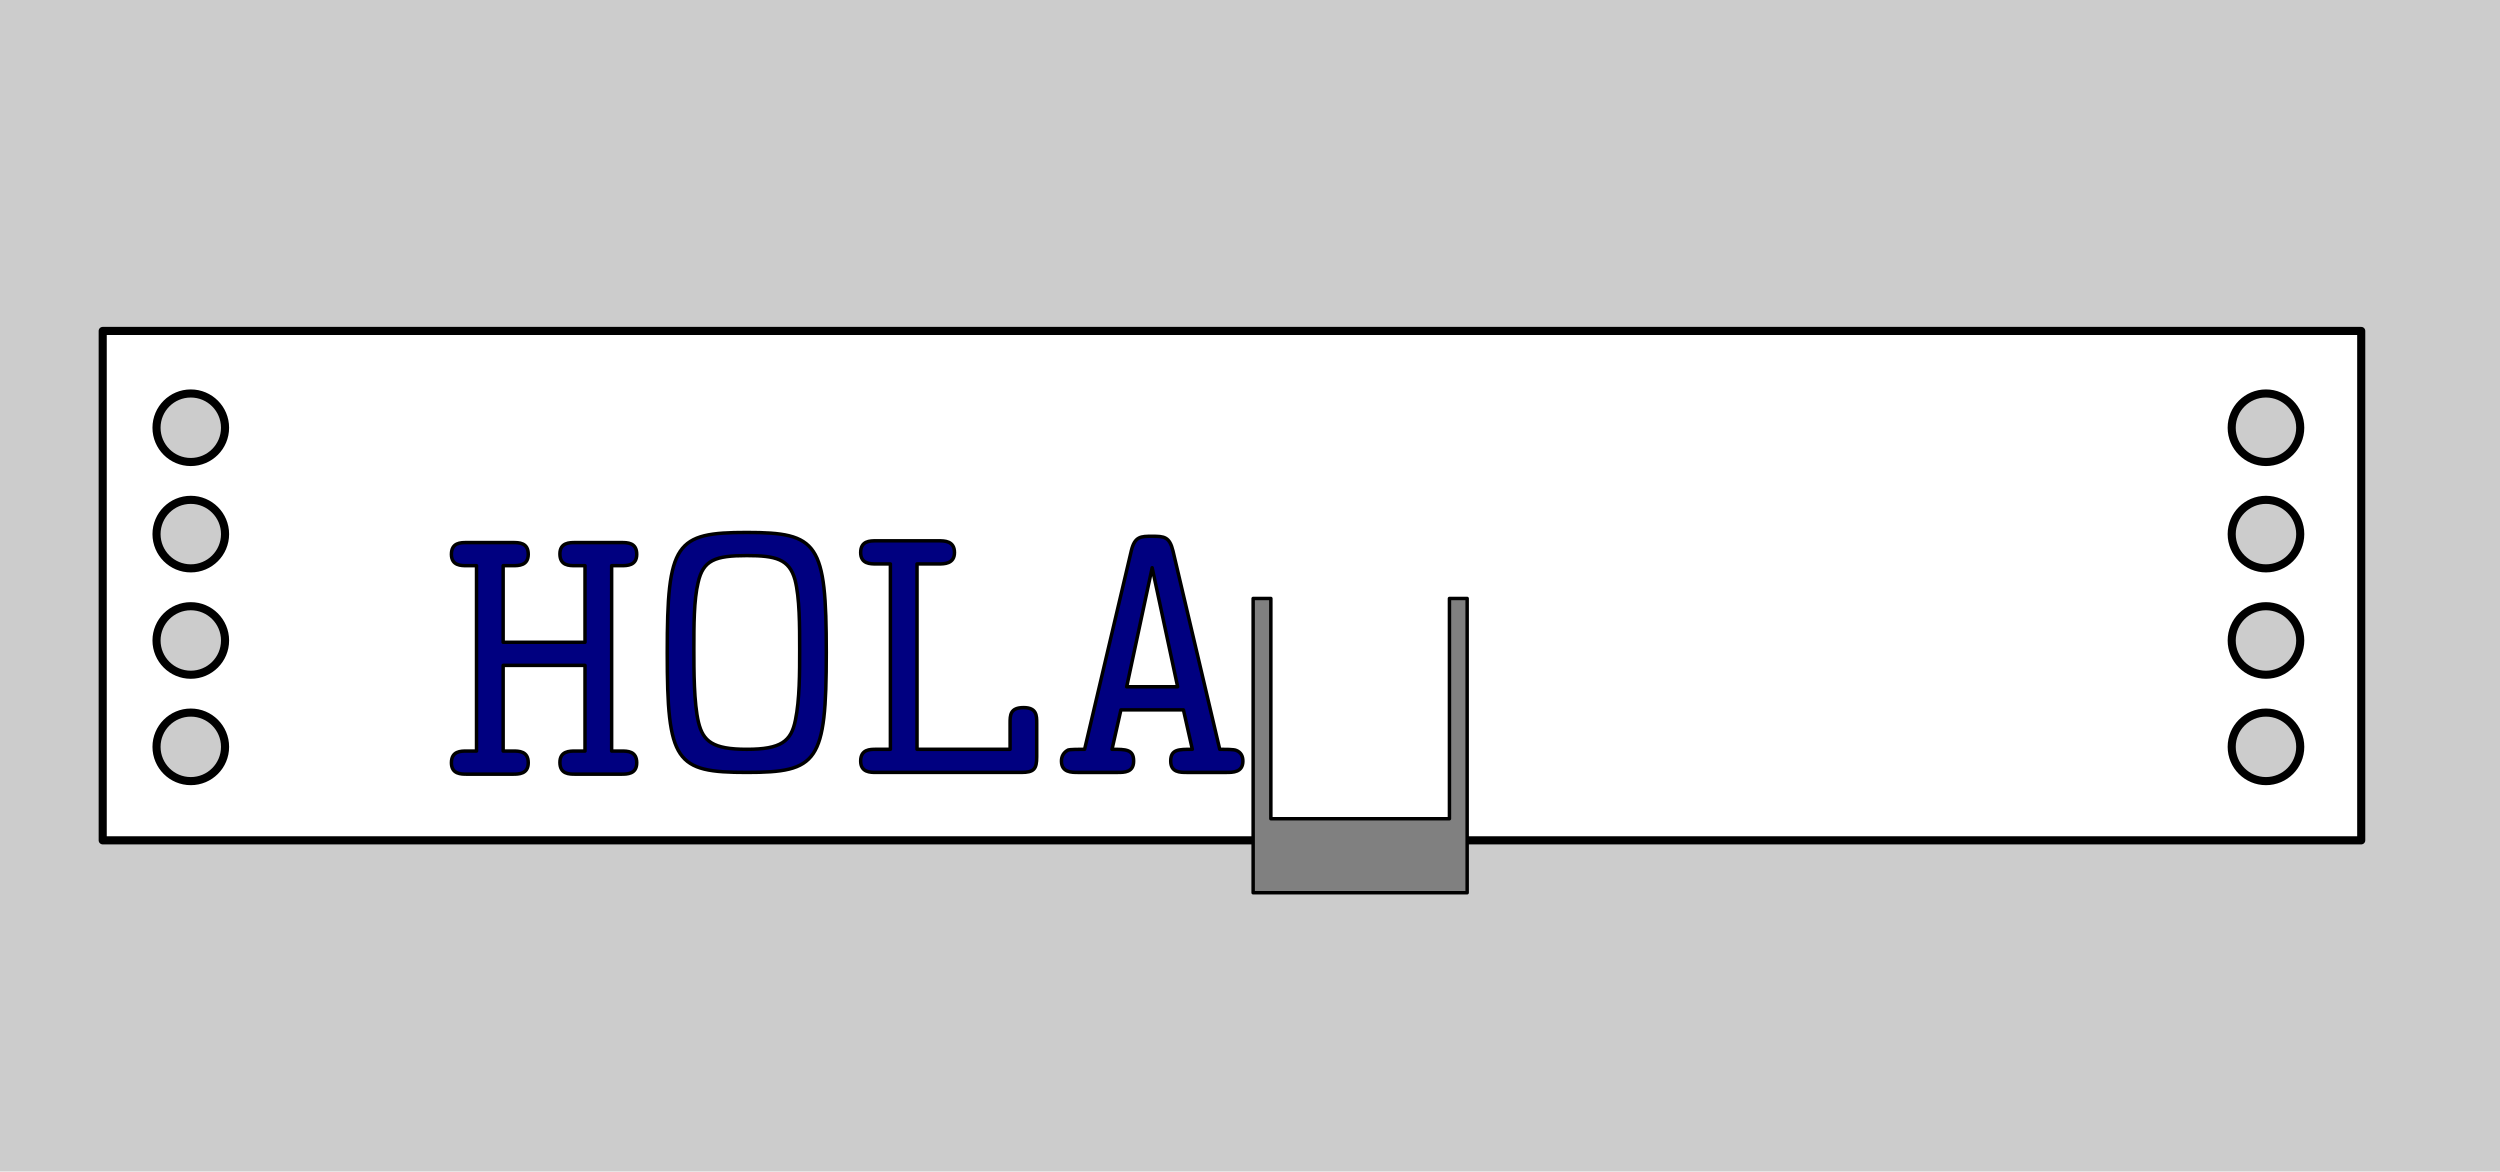
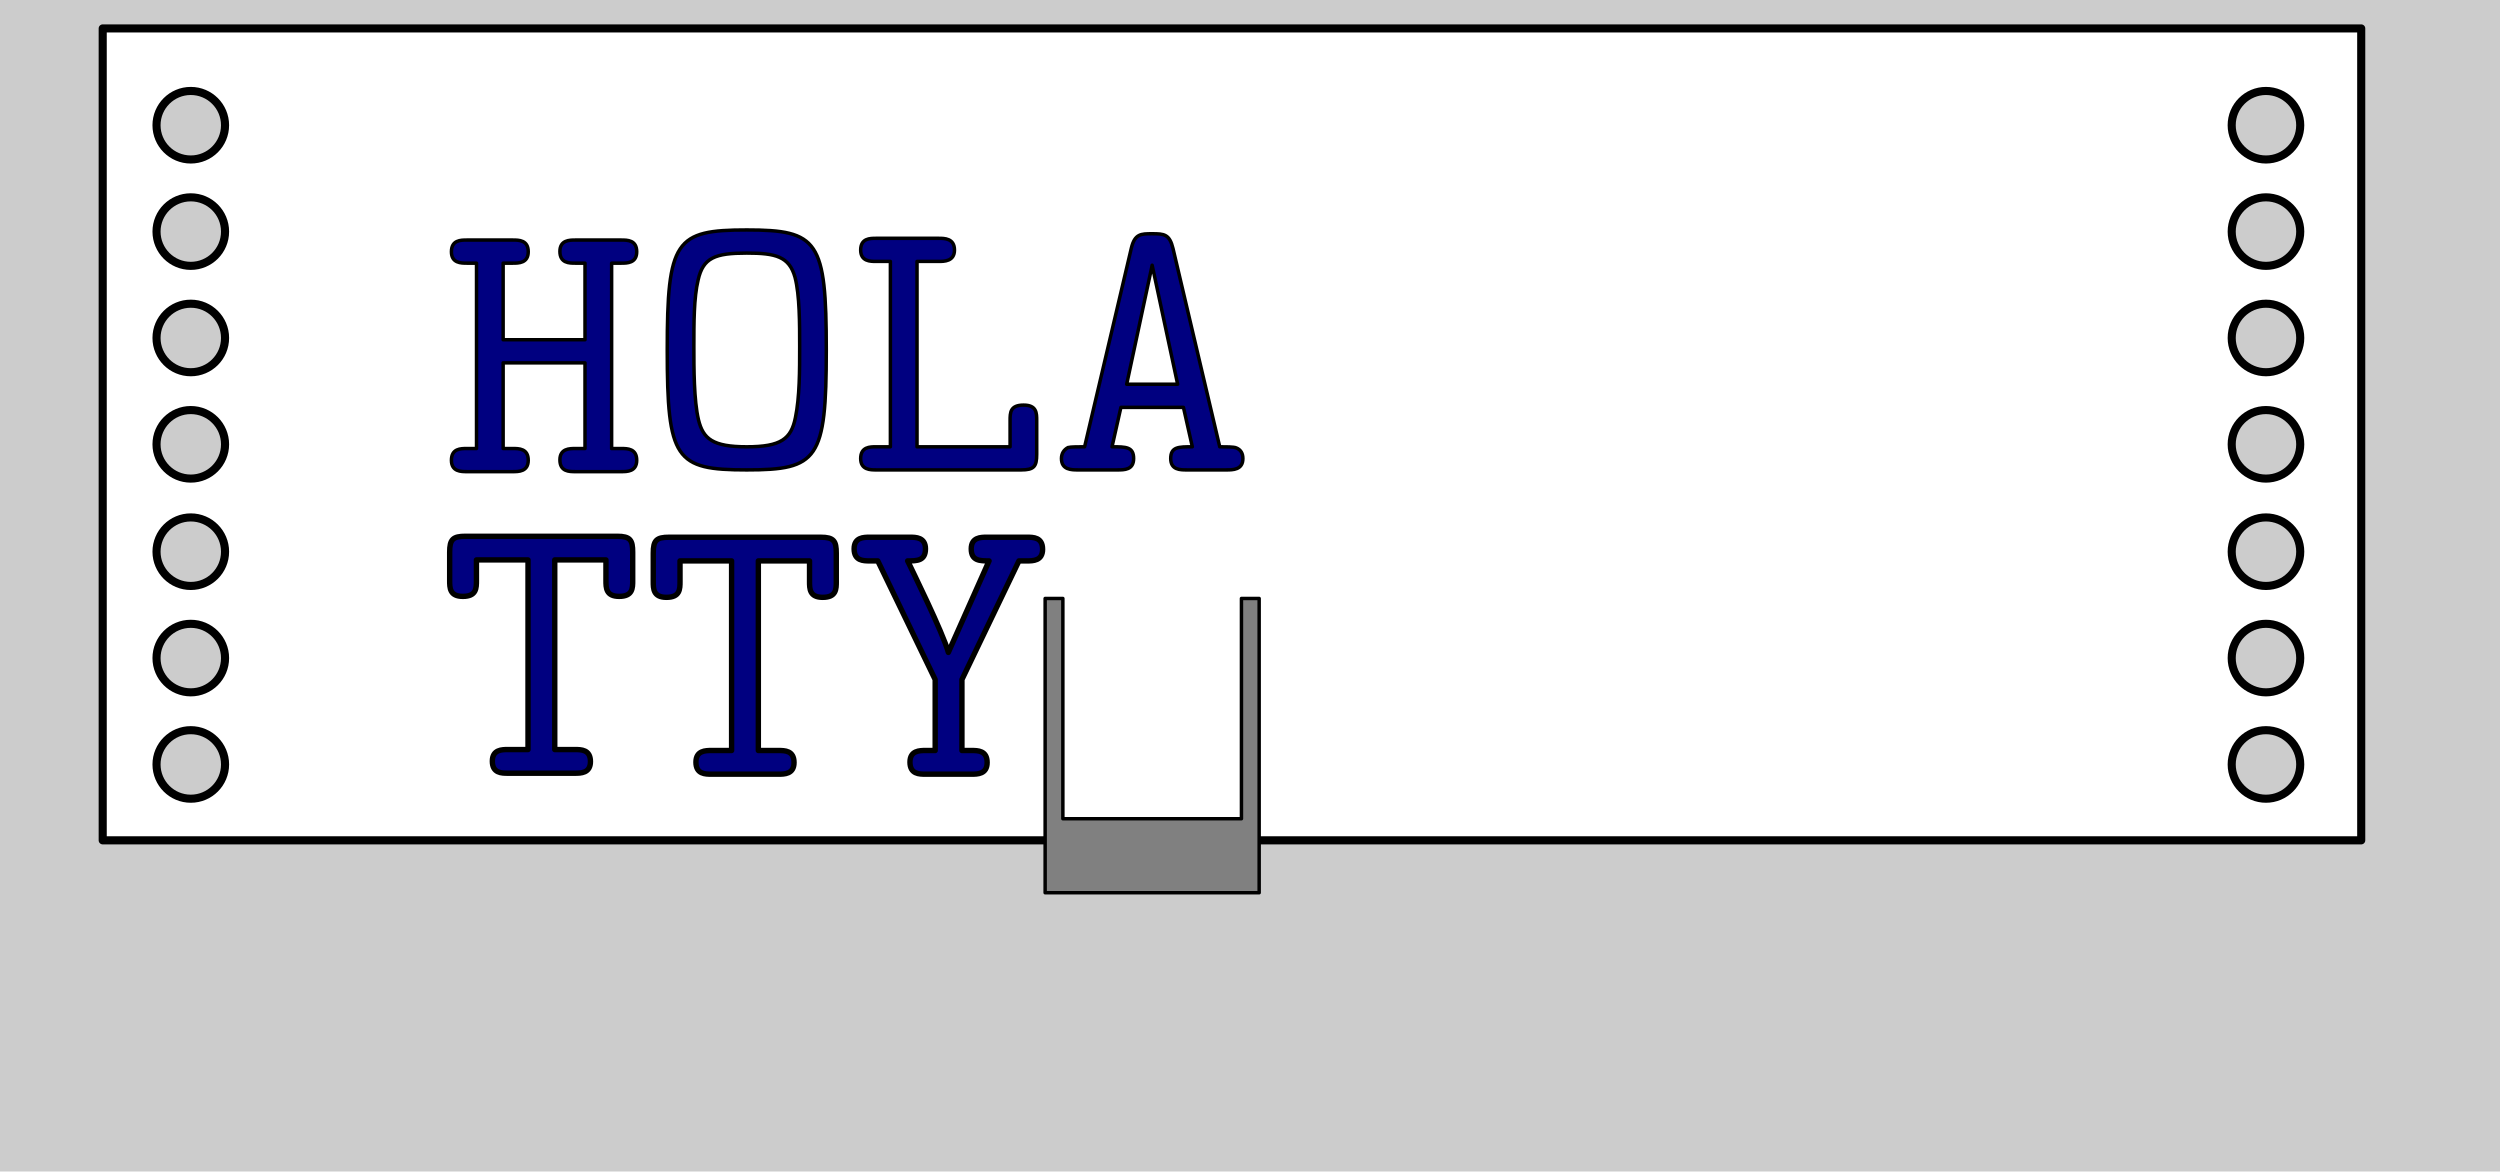
<svg xmlns="http://www.w3.org/2000/svg" width="244.919mm" height="114.748mm" viewBox="0 0 244.919 114.748" version="1.1" id="svg1" xml:space="preserve">
  <defs id="defs1" />
  <g id="layer5" transform="matrix(1.296285,0,0,1.105548,82.89726,-53.03544)" style="display:inline;stroke-width:0.948">
    <rect style="display:inline;fill:#cccccc;stroke:none;stroke-width:1.293;stroke-linejoin:round;stroke-dasharray:none" id="rect2" width="188.939" height="103.793" x="-63.95" y="47.972" />
  </g>
-   <g id="layer4" style="display:inline">
+   <g id="layer4" style="display:none">
    <path id="rect13" style="display:inline;fill:#ffffff;stroke:#000000;stroke-width:0.794;stroke-linejoin:round;stroke-dasharray:none" d="M 10.062,32.422 V 82.326 H 231.323 V 32.422 Z m 8.628,6.126 a 3.357,3.357 0 0 1 3.357,3.357 3.357,3.357 0 0 1 -3.357,3.357 3.357,3.357 0 0 1 -3.357,-3.357 3.357,3.357 0 0 1 3.357,-3.357 z m 203.301,0 a 3.357,3.357 0 0 1 3.357,3.357 3.357,3.357 0 0 1 -3.357,3.357 3.357,3.357 0 0 1 -3.357,-3.357 3.357,3.357 0 0 1 3.357,-3.357 z M 18.691,48.968 a 3.357,3.357 0 0 1 3.357,3.357 3.357,3.357 0 0 1 -3.357,3.357 3.357,3.357 0 0 1 -3.357,-3.357 3.357,3.357 0 0 1 3.357,-3.357 z m 203.301,0 a 3.357,3.357 0 0 1 3.357,3.357 3.357,3.357 0 0 1 -3.357,3.357 3.357,3.357 0 0 1 -3.357,-3.357 3.357,3.357 0 0 1 3.357,-3.357 z M 18.691,59.389 a 3.357,3.357 0 0 1 3.357,3.357 3.357,3.357 0 0 1 -3.357,3.357 3.357,3.357 0 0 1 -3.357,-3.357 3.357,3.357 0 0 1 3.357,-3.357 z m 203.301,0 a 3.357,3.357 0 0 1 3.357,3.357 3.357,3.357 0 0 1 -3.357,3.357 3.357,3.357 0 0 1 -3.357,-3.357 3.357,3.357 0 0 1 3.357,-3.357 z M 18.691,69.81 a 3.357,3.357 0 0 1 3.357,3.357 3.357,3.357 0 0 1 -3.357,3.357 3.357,3.357 0 0 1 -3.357,-3.357 3.357,3.357 0 0 1 3.357,-3.357 z m 203.301,0 a 3.357,3.357 0 0 1 3.357,3.357 3.357,3.357 0 0 1 -3.357,3.357 3.357,3.357 0 0 1 -3.357,-3.357 3.357,3.357 0 0 1 3.357,-3.357 z" />
  </g>
  <g id="layer1" transform="translate(75.26162,-47.95911)" style="display:none">
    <path id="path13" style="fill:#808080;stroke:#000000;stroke-width:0.341;stroke-linejoin:round" d="m -32.444,106.59 v 28.83 h 1.736 17.495 1.736 v -28.83 h -1.736 v 21.578 h -17.495 v -21.578 z" />
  </g>
-   <g id="layer11" style="display:inline" transform="translate(0.5585161,0.2792599)">
+   <g id="layer11" style="display:none" transform="translate(0.5585161,0.2792599)">
    <path d="m 61.821,74.45 c 0,-1.151 -0.908,-1.151 -1.513,-1.151 h -0.946 v -18.16 h 0.946 c 0.567,0 1.513,0 1.513,-1.114 0,-1.151 -0.908,-1.151 -1.513,-1.151 h -4.501 c -0.567,0 -1.513,0 -1.513,1.114 0,1.151 0.908,1.151 1.513,1.151 h 0.946 v 7.502 h -8.019 v -7.502 h 0.946 c 0.567,0 1.513,0 1.513,-1.114 0,-1.151 -0.908,-1.151 -1.513,-1.151 h -4.501 c -0.605,0 -1.513,0 -1.513,1.151 0,1.114 0.946,1.114 1.513,1.114 h 0.946 v 18.16 h -0.946 c -0.605,0 -1.513,0 -1.513,1.151 0,1.114 0.946,1.114 1.513,1.114 h 4.501 c 0.567,0 1.513,0 1.513,-1.114 0,-1.151 -0.908,-1.151 -1.513,-1.151 h -0.946 v -8.393 h 8.019 v 8.393 h -0.946 c -0.567,0 -1.513,0 -1.513,1.114 0,1.151 0.908,1.151 1.513,1.151 h 4.501 c 0.567,0 1.513,0 1.513,-1.114 z" id="text10" style="font-size:37.479px;line-height:0.9;font-family:'Latin Modern Mono';-inkscape-font-specification:'Latin Modern Mono';text-align:center;text-anchor:middle;display:inline;fill:#000080;stroke:#000000;stroke-width:0.341;stroke-linejoin:round" aria-label="H" />
  </g>
  <g id="layer6" style="display:none">
    <path id="path13-5" style="display:inline;fill:#808080;stroke:#000000;stroke-width:0.341;stroke-linejoin:round" d="m 62.67,58.63 v 28.83 h 1.736 17.495 1.736 v -28.83 h -1.736 v 21.578 H 64.407 v -21.578 z" />
  </g>
-   <g id="layer7" style="display:inline">
+   <g id="layer7" style="display:none">
    <path style="font-size:37.479px;line-height:0.9;font-family:'Latin Modern Mono';-inkscape-font-specification:'Latin Modern Mono';display:inline;fill:#000080;stroke:#000000;stroke-width:0.341;stroke-linejoin:round" d="m 80.951,63.937 c 0,-10.733 -0.794,-11.773 -7.792,-11.773 -6.997,0 -7.792,1.003 -7.792,11.773 0,10.733 0.794,11.735 7.792,11.735 6.96,0 7.792,-1.003 7.792,-11.735 z m -2.61,-0.334 c 0,2.303 0,4.939 -0.416,6.945 -0.416,2.08 -1.399,2.86 -4.766,2.86 -3.329,0 -4.274,-0.78 -4.728,-2.637 -0.454,-1.894 -0.454,-5.125 -0.454,-7.168 0,-2.303 0,-4.828 0.416,-6.536 0.492,-2.191 1.664,-2.637 4.766,-2.637 2.837,0 4.161,0.334 4.728,2.377 0.454,1.745 0.454,4.531 0.454,6.796 z" id="text14" aria-label="HO" />
  </g>
  <g id="layer8" style="display:none">
    <path id="path13-5-4" style="display:inline;fill:#808080;stroke:#000000;stroke-width:0.341;stroke-linejoin:round" d="m 82.41,58.63 v 28.83 h 1.736 17.495 1.736 v -28.83 h -1.736 v 21.578 H 84.146 v -21.578 z" />
  </g>
-   <g id="layer9" style="display:inline">
+   <g id="layer9" style="display:none">
    <path style="font-size:37.479px;line-height:0.9;font-family:'Latin Modern Mono';-inkscape-font-specification:'Latin Modern Mono';display:inline;fill:#000080;stroke:#000000;stroke-width:0.341;stroke-linejoin:round" d="m 101.565,74.15 v -3.305 c 0,-0.743 0,-1.523 -1.286,-1.523 -1.324,0 -1.324,0.743 -1.324,1.523 v 2.562 h -9.116 v -18.16 h 2.118 c 0.53,0 1.551,0 1.551,-1.114 0,-1.151 -0.983,-1.151 -1.551,-1.151 h -6.127 c -0.605,0 -1.513,0 -1.513,1.151 0,1.114 0.946,1.114 1.513,1.114 h 1.399 v 18.16 h -1.399 c -0.605,0 -1.513,0 -1.513,1.151 0,1.114 0.946,1.114 1.513,1.114 h 14.222 c 1.248,0 1.513,-0.334 1.513,-1.523 z" id="text11" aria-label="HOL" />
  </g>
  <g id="layer10" style="display:none">
    <path id="path13-5-4-4" style="display:inline;fill:#808080;stroke:#000000;stroke-width:0.341;stroke-linejoin:round" d="m 102.428,58.63 v 28.83 h 1.736 17.495 1.736 v -28.83 h -1.736 v 21.578 h -17.495 v -21.578 z" />
  </g>
-   <g id="layer12" style="display:inline">
+   <g id="layer12" style="display:none">
    <path d="m 121.763,74.559 c 0,-0.483 -0.189,-0.854 -0.643,-1.04 -0.227,-0.111 -1.059,-0.111 -1.626,-0.111 l -4.577,-19.423 c -0.34,-1.411 -0.87,-1.448 -2.042,-1.448 -1.097,0 -1.702,0 -2.042,1.411 l -4.577,19.46 c -0.53,0 -1.399,0 -1.626,0.074 -0.416,0.223 -0.643,0.594 -0.643,1.077 0,1.114 0.983,1.114 1.626,1.114 h 3.858 c 0.681,0 1.589,0 1.589,-1.114 0,-1.151 -0.756,-1.151 -2.118,-1.151 l 0.87,-3.862 h 6.127 l 0.87,3.862 c -1.362,0 -2.118,0 -2.118,1.151 0,1.114 0.908,1.114 1.589,1.114 h 3.858 c 0.643,0 1.626,0 1.626,-1.114 z m -6.392,-7.279 h -4.993 l 2.496,-11.661 z" id="text16-8" style="font-size:37.479px;line-height:0.9;font-family:'Latin Modern Mono';-inkscape-font-specification:'Latin Modern Mono';text-align:center;text-anchor:middle;display:inline;fill:#000080;stroke:#000000;stroke-width:0.341;stroke-linejoin:round" aria-label="HOLA" />
  </g>
-   <g id="layer13" style="display:inline">
+   <g id="layer13" style="display:none">
    <path id="path13-5-4-4-6" style="display:inline;fill:#808080;stroke:#000000;stroke-width:0.341;stroke-linejoin:round" d="m 122.767,58.63 v 28.83 h 1.736 17.495 1.736 v -28.83 h -1.736 v 21.578 h -17.495 v -21.578 z" />
  </g>
-   <g id="layer14" style="display:none;opacity:1">
+   <g id="layer14" style="display:inline;opacity:1">
    <path id="rect13-6" style="display:inline;fill:#ffffff;stroke:#000000;stroke-width:0.794;stroke-linejoin:round;stroke-dasharray:none" d="M 10.062,2.785 V 82.326 H 231.323 V 2.785 Z m 8.628,6.126 c 1.854,1.02e-5 3.357,1.503 3.357,3.357 -10e-6,1.854 -1.503,3.357 -3.357,3.357 -1.854,-10e-6 -3.357,-1.503 -3.357,-3.357 1e-5,-1.854 1.503,-3.357 3.357,-3.357 z m 203.301,0 c 1.854,1.08e-5 3.357,1.503 3.357,3.357 -1e-5,1.854 -1.503,3.357 -3.357,3.357 -1.854,2.76e-4 -3.357,-1.503 -3.357,-3.357 1e-5,-1.854 1.503,-3.357 3.357,-3.357 z M 18.691,19.332 c 1.854,10e-6 3.357,1.503 3.357,3.357 -1.1e-5,1.854 -1.503,3.357 -3.357,3.357 -1.854,-10e-6 -3.357,-1.503 -3.357,-3.357 1.1e-5,-1.854 1.503,-3.357 3.357,-3.357 z m 203.301,0 c 1.854,1.1e-5 3.357,1.503 3.357,3.357 -1e-5,1.854 -1.503,3.357 -3.357,3.357 -1.854,2.76e-4 -3.357,-1.503 -3.357,-3.357 1e-5,-1.854 1.503,-3.357 3.357,-3.357 z M 18.691,29.753 c 1.854,10e-6 3.357,1.503 3.357,3.357 -1.1e-5,1.854 -1.503,3.357 -3.357,3.357 -1.854,-10e-6 -3.357,-1.503 -3.357,-3.357 1.1e-5,-1.854 1.503,-3.357 3.357,-3.357 z m 203.301,0 c 1.854,1.1e-5 3.357,1.503 3.357,3.357 -1e-5,1.854 -1.503,3.357 -3.357,3.357 -1.854,2.76e-4 -3.357,-1.503 -3.357,-3.357 1e-5,-1.854 1.503,-3.357 3.357,-3.357 z M 18.691,40.173 c 1.854,1e-5 3.357,1.503 3.357,3.357 -1.1e-5,1.854 -1.503,3.357 -3.357,3.357 -1.854,-1e-5 -3.357,-1.503 -3.357,-3.357 -2.76e-4,-1.854 1.503,-3.357 3.357,-3.357 z m 203.301,0 c 1.854,1.1e-5 3.357,1.503 3.357,3.357 -1e-5,1.854 -1.503,3.357 -3.357,3.357 -1.854,2.76e-4 -3.357,-1.503 -3.357,-3.357 -2.8e-4,-1.854 1.503,-3.358 3.357,-3.357 z M 18.691,50.691 a 3.357,3.357 0 0 1 3.357,3.357 3.357,3.357 0 0 1 -3.357,3.357 3.357,3.357 0 0 1 -3.357,-3.357 3.357,3.357 0 0 1 3.357,-3.357 z m 203.301,0 a 3.357,3.357 0 0 1 3.357,3.357 3.357,3.357 0 0 1 -3.357,3.357 3.357,3.357 0 0 1 -3.357,-3.357 3.357,3.357 0 0 1 3.357,-3.357 z M 18.691,61.113 a 3.357,3.357 0 0 1 3.357,3.357 3.357,3.357 0 0 1 -3.357,3.357 3.357,3.357 0 0 1 -3.357,-3.357 3.357,3.357 0 0 1 3.357,-3.357 z m 203.301,0 a 3.357,3.357 0 0 1 3.357,3.357 3.357,3.357 0 0 1 -3.357,3.357 3.357,3.357 0 0 1 -3.357,-3.357 3.357,3.357 0 0 1 3.357,-3.357 z M 18.691,71.534 a 3.357,3.357 0 0 1 3.357,3.357 3.357,3.357 0 0 1 -3.357,3.357 3.357,3.357 0 0 1 -3.357,-3.357 3.357,3.357 0 0 1 3.357,-3.357 z m 203.301,0 a 3.357,3.357 0 0 1 3.357,3.357 3.357,3.357 0 0 1 -3.357,3.357 3.357,3.357 0 0 1 -3.357,-3.357 3.357,3.357 0 0 1 3.357,-3.357 z" />
-     <path id="path13-2" style="display:inline;fill:#808080;stroke:#000000;stroke-width:0.341;stroke-linejoin:round" d="m 42.818,58.63 v 28.83 h 1.736 17.495 1.736 v -28.83 h -1.736 v 21.578 H 44.554 v -21.578 z" />
    <path d="m 62.379,45.093 c 0,-1.151 -0.908,-1.151 -1.513,-1.151 h -0.946 V 25.781 h 0.946 c 0.567,0 1.513,0 1.513,-1.114 0,-1.151 -0.908,-1.151 -1.513,-1.151 h -4.501 c -0.567,0 -1.513,0 -1.513,1.114 0,1.151 0.908,1.151 1.513,1.151 h 0.946 v 7.502 h -8.019 v -7.502 h 0.946 c 0.567,0 1.513,0 1.513,-1.114 0,-1.151 -0.908,-1.151 -1.513,-1.151 h -4.501 c -0.605,0 -1.513,0 -1.513,1.151 0,1.114 0.946,1.114 1.513,1.114 h 0.946 v 18.16 h -0.946 c -0.605,0 -1.513,0 -1.513,1.151 0,1.114 0.946,1.114 1.513,1.114 h 4.501 c 0.567,0 1.513,0 1.513,-1.114 0,-1.151 -0.908,-1.151 -1.513,-1.151 h -0.946 v -8.393 h 8.019 v 8.393 h -0.946 c -0.567,0 -1.513,0 -1.513,1.114 0,1.151 0.908,1.151 1.513,1.151 h 4.501 c 0.567,0 1.513,0 1.513,-1.114 z" id="text10-0" style="font-size:37.479px;line-height:0.9;font-family:'Latin Modern Mono';-inkscape-font-specification:'Latin Modern Mono';text-align:center;text-anchor:middle;display:inline;fill:#000080;stroke:#000000;stroke-width:0.341;stroke-linejoin:round" aria-label="H" />
    <path style="font-size:37.479px;line-height:0.9;font-family:'Latin Modern Mono';-inkscape-font-specification:'Latin Modern Mono';display:inline;fill:#000080;stroke:#000000;stroke-width:0.341;stroke-linejoin:round" d="m 80.951,34.301 c 0,-10.733 -0.794,-11.773 -7.792,-11.773 -6.997,0 -7.792,1.003 -7.792,11.773 0,10.733 0.794,11.735 7.792,11.735 6.96,0 7.792,-1.003 7.792,-11.735 z m -2.61,-0.334 c 0,2.303 0,4.939 -0.416,6.945 -0.416,2.08 -1.399,2.86 -4.766,2.86 -3.329,0 -4.274,-0.78 -4.728,-2.637 -0.454,-1.894 -0.454,-5.125 -0.454,-7.168 0,-2.303 0,-4.828 0.416,-6.536 0.492,-2.191 1.664,-2.637 4.766,-2.637 2.837,0 4.161,0.334 4.728,2.377 0.454,1.745 0.454,4.531 0.454,6.796 z" id="text14-6" aria-label="HO" />
    <path style="font-size:37.479px;line-height:0.9;font-family:'Latin Modern Mono';-inkscape-font-specification:'Latin Modern Mono';display:inline;fill:#000080;stroke:#000000;stroke-width:0.341;stroke-linejoin:round" d="m 101.565,44.514 v -3.305 c 0,-0.743 0,-1.523 -1.286,-1.523 -1.324,0 -1.324,0.743 -1.324,1.523 v 2.562 h -9.116 v -18.16 h 2.118 c 0.53,0 1.551,0 1.551,-1.114 0,-1.151 -0.983,-1.151 -1.551,-1.151 h -6.127 c -0.605,0 -1.513,0 -1.513,1.151 0,1.114 0.946,1.114 1.513,1.114 h 1.399 v 18.16 h -1.399 c -0.605,0 -1.513,0 -1.513,1.151 0,1.114 0.946,1.114 1.513,1.114 h 14.222 c 1.248,0 1.513,-0.334 1.513,-1.523 z" id="text11-1" aria-label="HOL" />
    <path d="m 121.763,44.922 c 0,-0.483 -0.189,-0.854 -0.643,-1.04 -0.227,-0.111 -1.059,-0.111 -1.626,-0.111 l -4.577,-19.423 c -0.34,-1.411 -0.87,-1.448 -2.042,-1.448 -1.097,0 -1.702,0 -2.042,1.411 l -4.577,19.46 c -0.53,0 -1.399,0 -1.626,0.074 -0.416,0.223 -0.643,0.594 -0.643,1.077 0,1.114 0.983,1.114 1.626,1.114 h 3.858 c 0.681,0 1.589,0 1.589,-1.114 0,-1.151 -0.756,-1.151 -2.118,-1.151 l 0.87,-3.862 h 6.127 l 0.87,3.862 c -1.362,0 -2.118,0 -2.118,1.151 0,1.114 0.908,1.114 1.589,1.114 h 3.858 c 0.643,0 1.626,0 1.626,-1.114 z m -6.392,-7.279 h -4.993 l 2.496,-11.661 z" id="text16-8-5" style="font-size:37.479px;line-height:0.9;font-family:'Latin Modern Mono';-inkscape-font-specification:'Latin Modern Mono';text-align:center;text-anchor:middle;display:inline;fill:#000080;stroke:#000000;stroke-width:0.341;stroke-linejoin:round" aria-label="HOLA" />
  </g>
-   <g id="layer15" style="display:none">
+   <g id="layer21" style="display:none">
+     <path id="path13-2" style="display:inline;fill:#808080;stroke:#000000;stroke-width:0.341;stroke-linejoin:round" d="m 42.818,58.63 v 28.83 h 1.736 17.495 1.736 v -28.83 h -1.736 v 21.578 H 44.554 v -21.578 z" />
+   </g>
+   <g id="layer15" style="display:inline">
    <path style="font-size:37.99px;line-height:0.9;font-family:'Latin Modern Mono';-inkscape-font-specification:'Latin Modern Mono';fill:#000080;stroke:#000000;stroke-width:0.529;stroke-linecap:square;stroke-linejoin:round" d="m 61.984,56.868 v -2.773 c 0,-1.178 -0.228,-1.558 -1.52,-1.558 H 45.611 c -1.254,0 -1.558,0.304 -1.558,1.558 v 2.773 c 0,0.722 0,1.558 1.292,1.558 1.33,0 1.33,-0.798 1.33,-1.558 v -2.013 h 5.053 v 18.577 h -1.975 c -0.57,0 -1.52,0 -1.52,1.14 0,1.178 0.912,1.178 1.52,1.178 h 6.572 c 0.57,0 1.52,0 1.52,-1.14 0,-1.178 -0.912,-1.178 -1.52,-1.178 H 54.348 V 54.854 h 5.015 v 2.013 c 0,0.722 0,1.558 1.292,1.558 1.33,0 1.33,-0.798 1.33,-1.558 z" id="path25" />
  </g>
  <g id="layer16" style="display:none">
-     <path id="path13-2-7" style="display:inline;fill:#808080;stroke:#000000;stroke-width:0.341;stroke-linejoin:round" d="m 42.818,58.63 v 28.83 h 1.736 17.495 1.736 v -28.83 h -1.736 v 21.578 H 44.554 v -21.578 z" />
    <path id="path13-2-7-9" style="display:inline;fill:#808080;stroke:#000000;stroke-width:0.341;stroke-linejoin:round" d="m 62.48,58.63 v 28.83 h 1.736 17.495 1.736 v -28.83 h -1.736 v 21.578 H 64.216 v -21.578 z" />
  </g>
-   <g id="layer17" style="display:none">
+   <g id="layer17" style="display:inline">
    <path style="font-size:37.99px;line-height:0.9;font-family:'Latin Modern Mono';-inkscape-font-specification:'Latin Modern Mono';display:inline;fill:#000080;stroke:#000000;stroke-width:0.529;stroke-linecap:square;stroke-linejoin:round" d="M 81.929,56.962 V 54.189 c 0,-1.178 -0.228,-1.558 -1.52,-1.558 H 65.556 c -1.254,0 -1.558,0.304 -1.558,1.558 v 2.773 c 0,0.722 0,1.558 1.292,1.558 1.33,0 1.33,-0.798 1.33,-1.558 v -2.013 h 5.053 v 18.577 h -1.975 c -0.57,0 -1.52,0 -1.52,1.14 0,1.178 0.912,1.178 1.52,1.178 h 6.572 c 0.57,0 1.52,0 1.52,-1.14 0,-1.178 -0.912,-1.178 -1.52,-1.178 H 74.293 V 54.949 h 5.015 v 2.013 c 0,0.722 0,1.558 1.292,1.558 1.33,0 1.33,-0.798 1.33,-1.558 z" id="path23-4" />
  </g>
  <g id="layer18" style="display:none">
    <path id="path13-2-7-9-0" style="display:inline;fill:#808080;stroke:#000000;stroke-width:0.341;stroke-linejoin:round" d="m 81.941,58.63 v 28.83 h 1.736 17.495 1.736 v -28.83 h -1.736 v 21.578 H 83.677 v -21.578 z" />
  </g>
-   <g id="layer19" style="display:none">
+   <g id="layer19" style="display:inline">
    <path style="font-size:37.99px;line-height:0.9;font-family:'Latin Modern Mono';-inkscape-font-specification:'Latin Modern Mono';display:inline;fill:#000080;stroke:#000000;stroke-width:0.529;stroke-linecap:square;stroke-linejoin:round" d="m 102.14,53.809 c 0,-1.178 -0.912,-1.178 -1.52,-1.178 h -3.951 c -0.57,0 -1.52,0 -1.52,1.14 0,1.178 0.836,1.178 1.748,1.178 l -3.989,8.966 c -0.532,-1.938 -3.609,-8.168 -3.989,-8.966 0.912,0 1.748,0 1.748,-1.178 0,-1.14 -0.95,-1.14 -1.52,-1.14 h -3.951 c -0.57,0 -1.52,0 -1.52,1.14 0,1.178 0.912,1.178 1.52,1.178 h 0.798 l 5.623,11.625 v 6.952 h -0.95 c -0.57,0 -1.52,0 -1.52,1.14 0,1.178 0.912,1.178 1.52,1.178 h 4.521 c 0.57,0 1.52,0 1.52,-1.14 0,-1.178 -0.912,-1.178 -1.52,-1.178 H 94.238 V 66.574 L 99.823,54.949 h 0.798 c 0.57,0 1.52,0 1.52,-1.14 z" id="path24-1" />
  </g>
-   <g id="layer20" style="display:none">
+   <g id="layer20" style="display:inline">
    <path id="path13-2-7-9-0-7" style="display:inline;fill:#808080;stroke:#000000;stroke-width:0.341;stroke-linejoin:round" d="m 102.39,58.63 v 28.83 h 1.736 17.495 1.736 v -28.83 h -1.736 v 21.578 h -17.495 v -21.578 z" />
  </g>
</svg>
